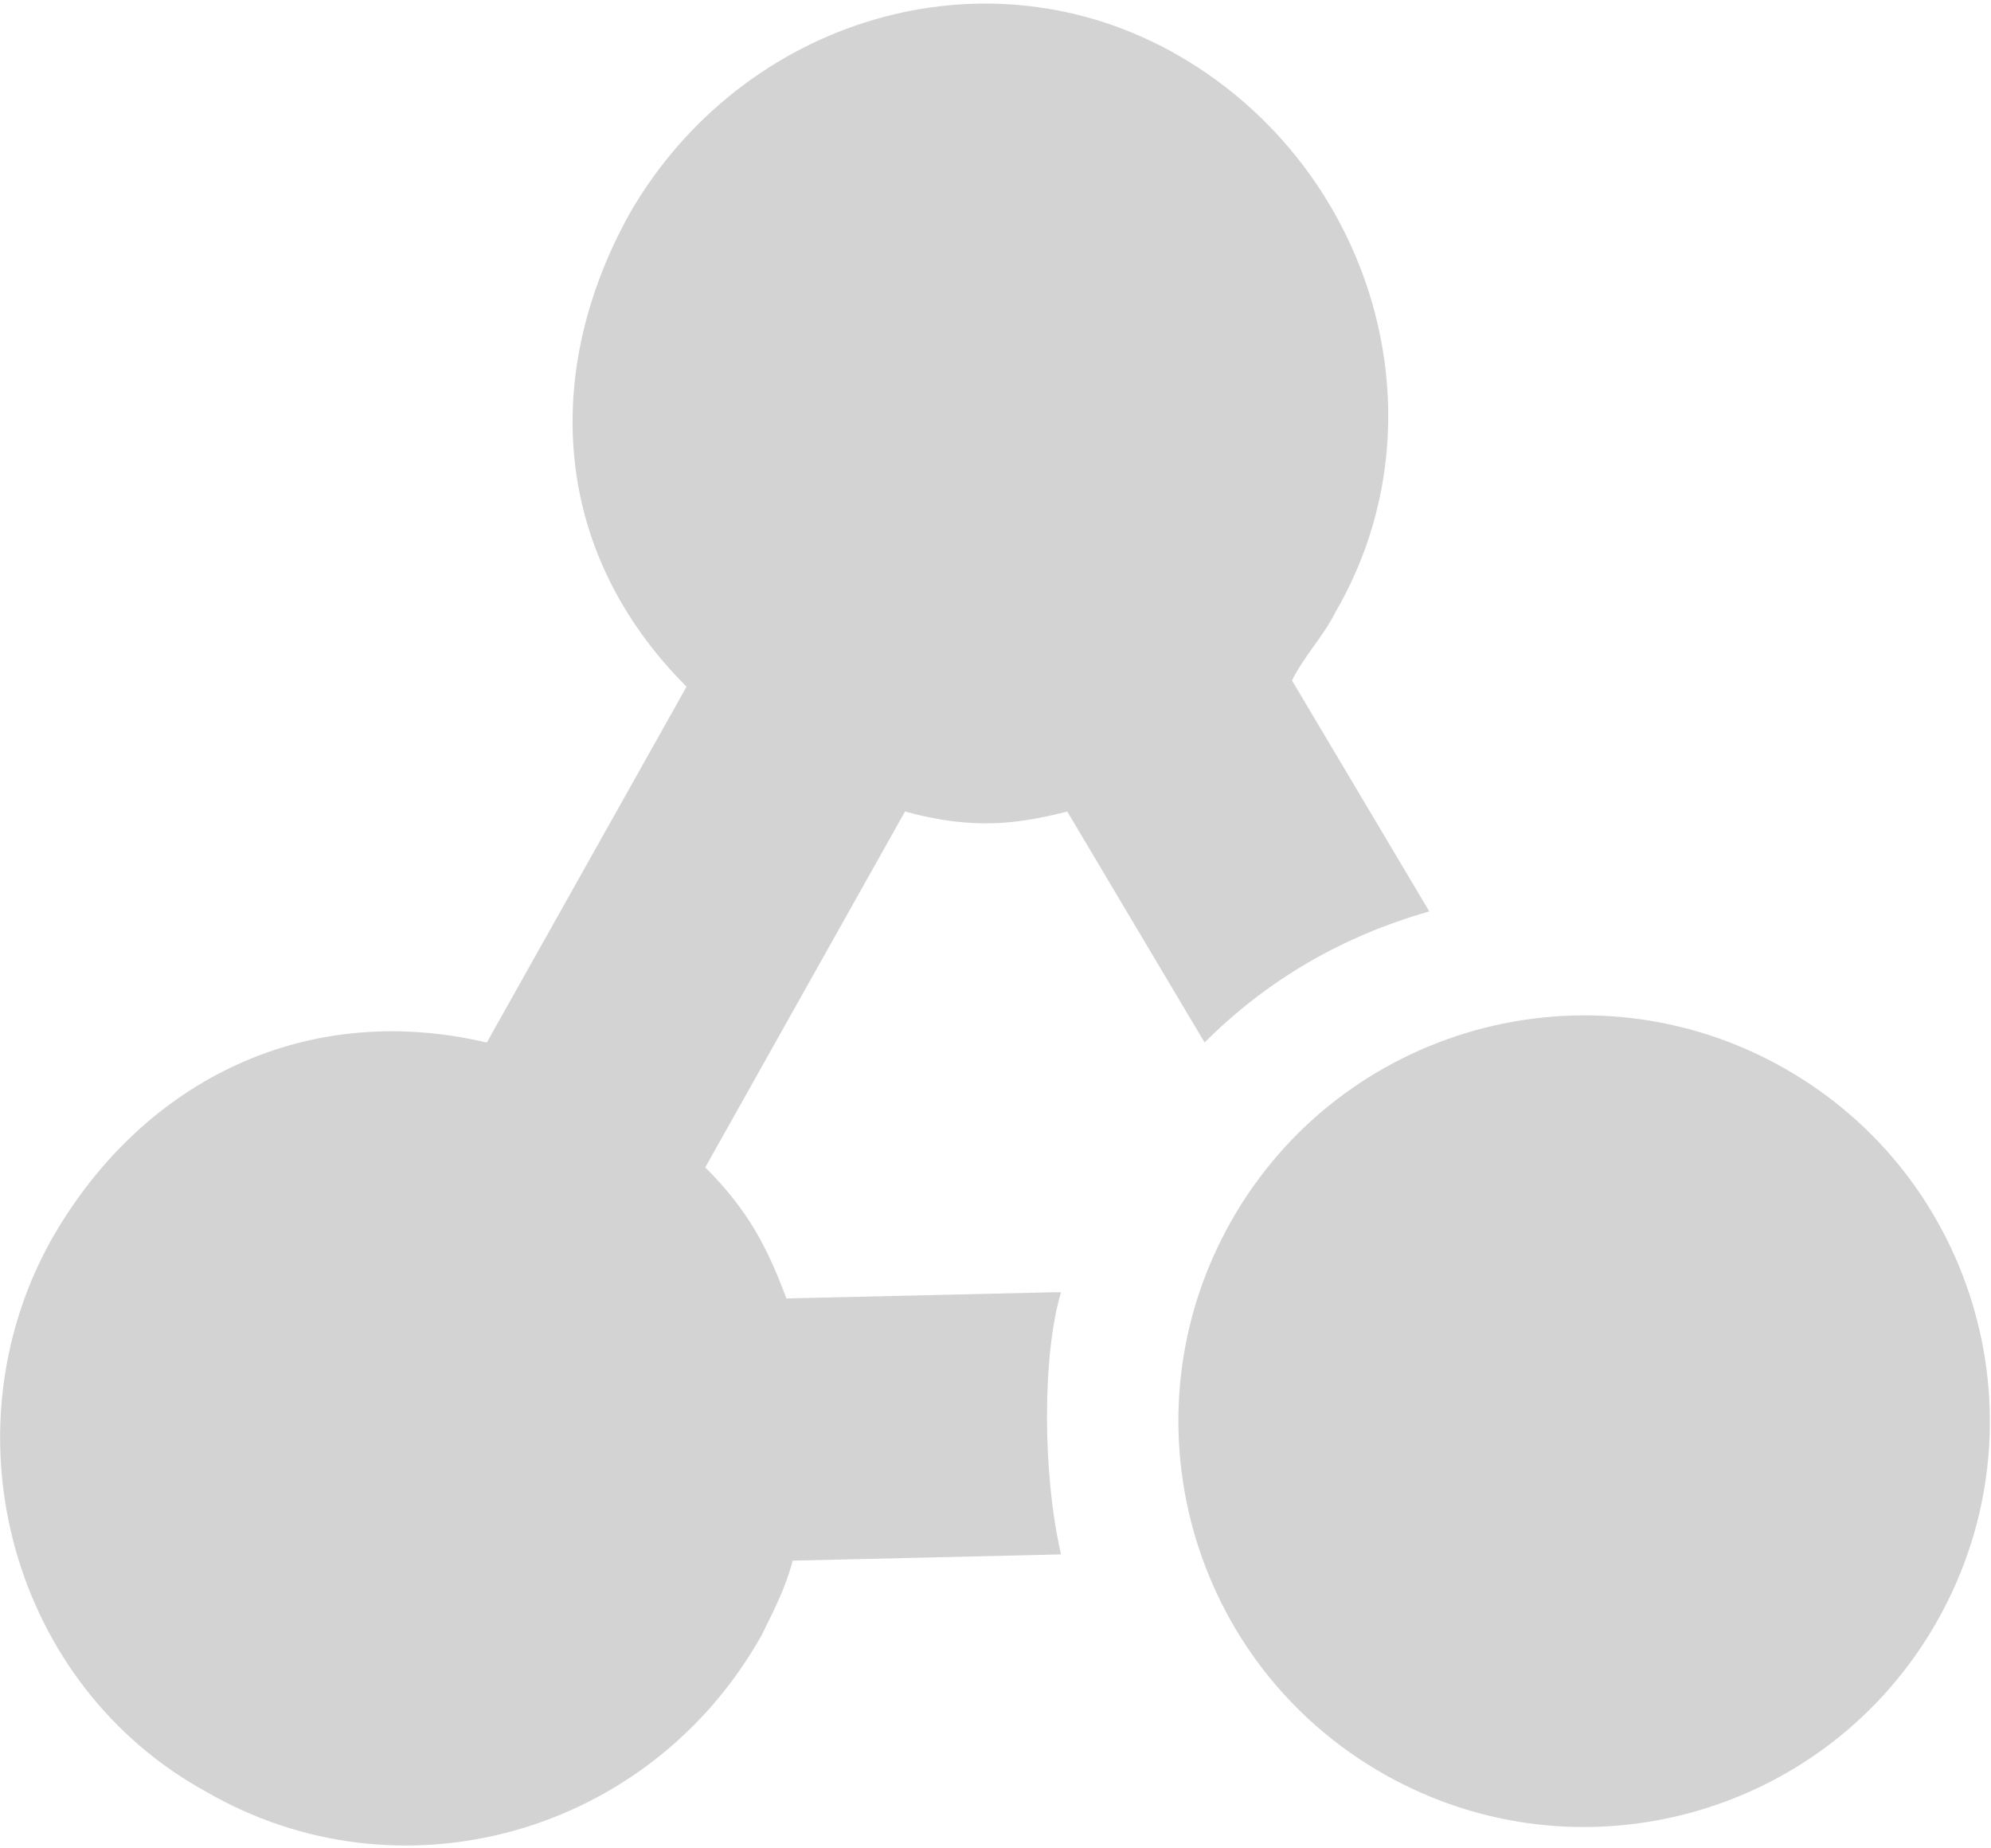
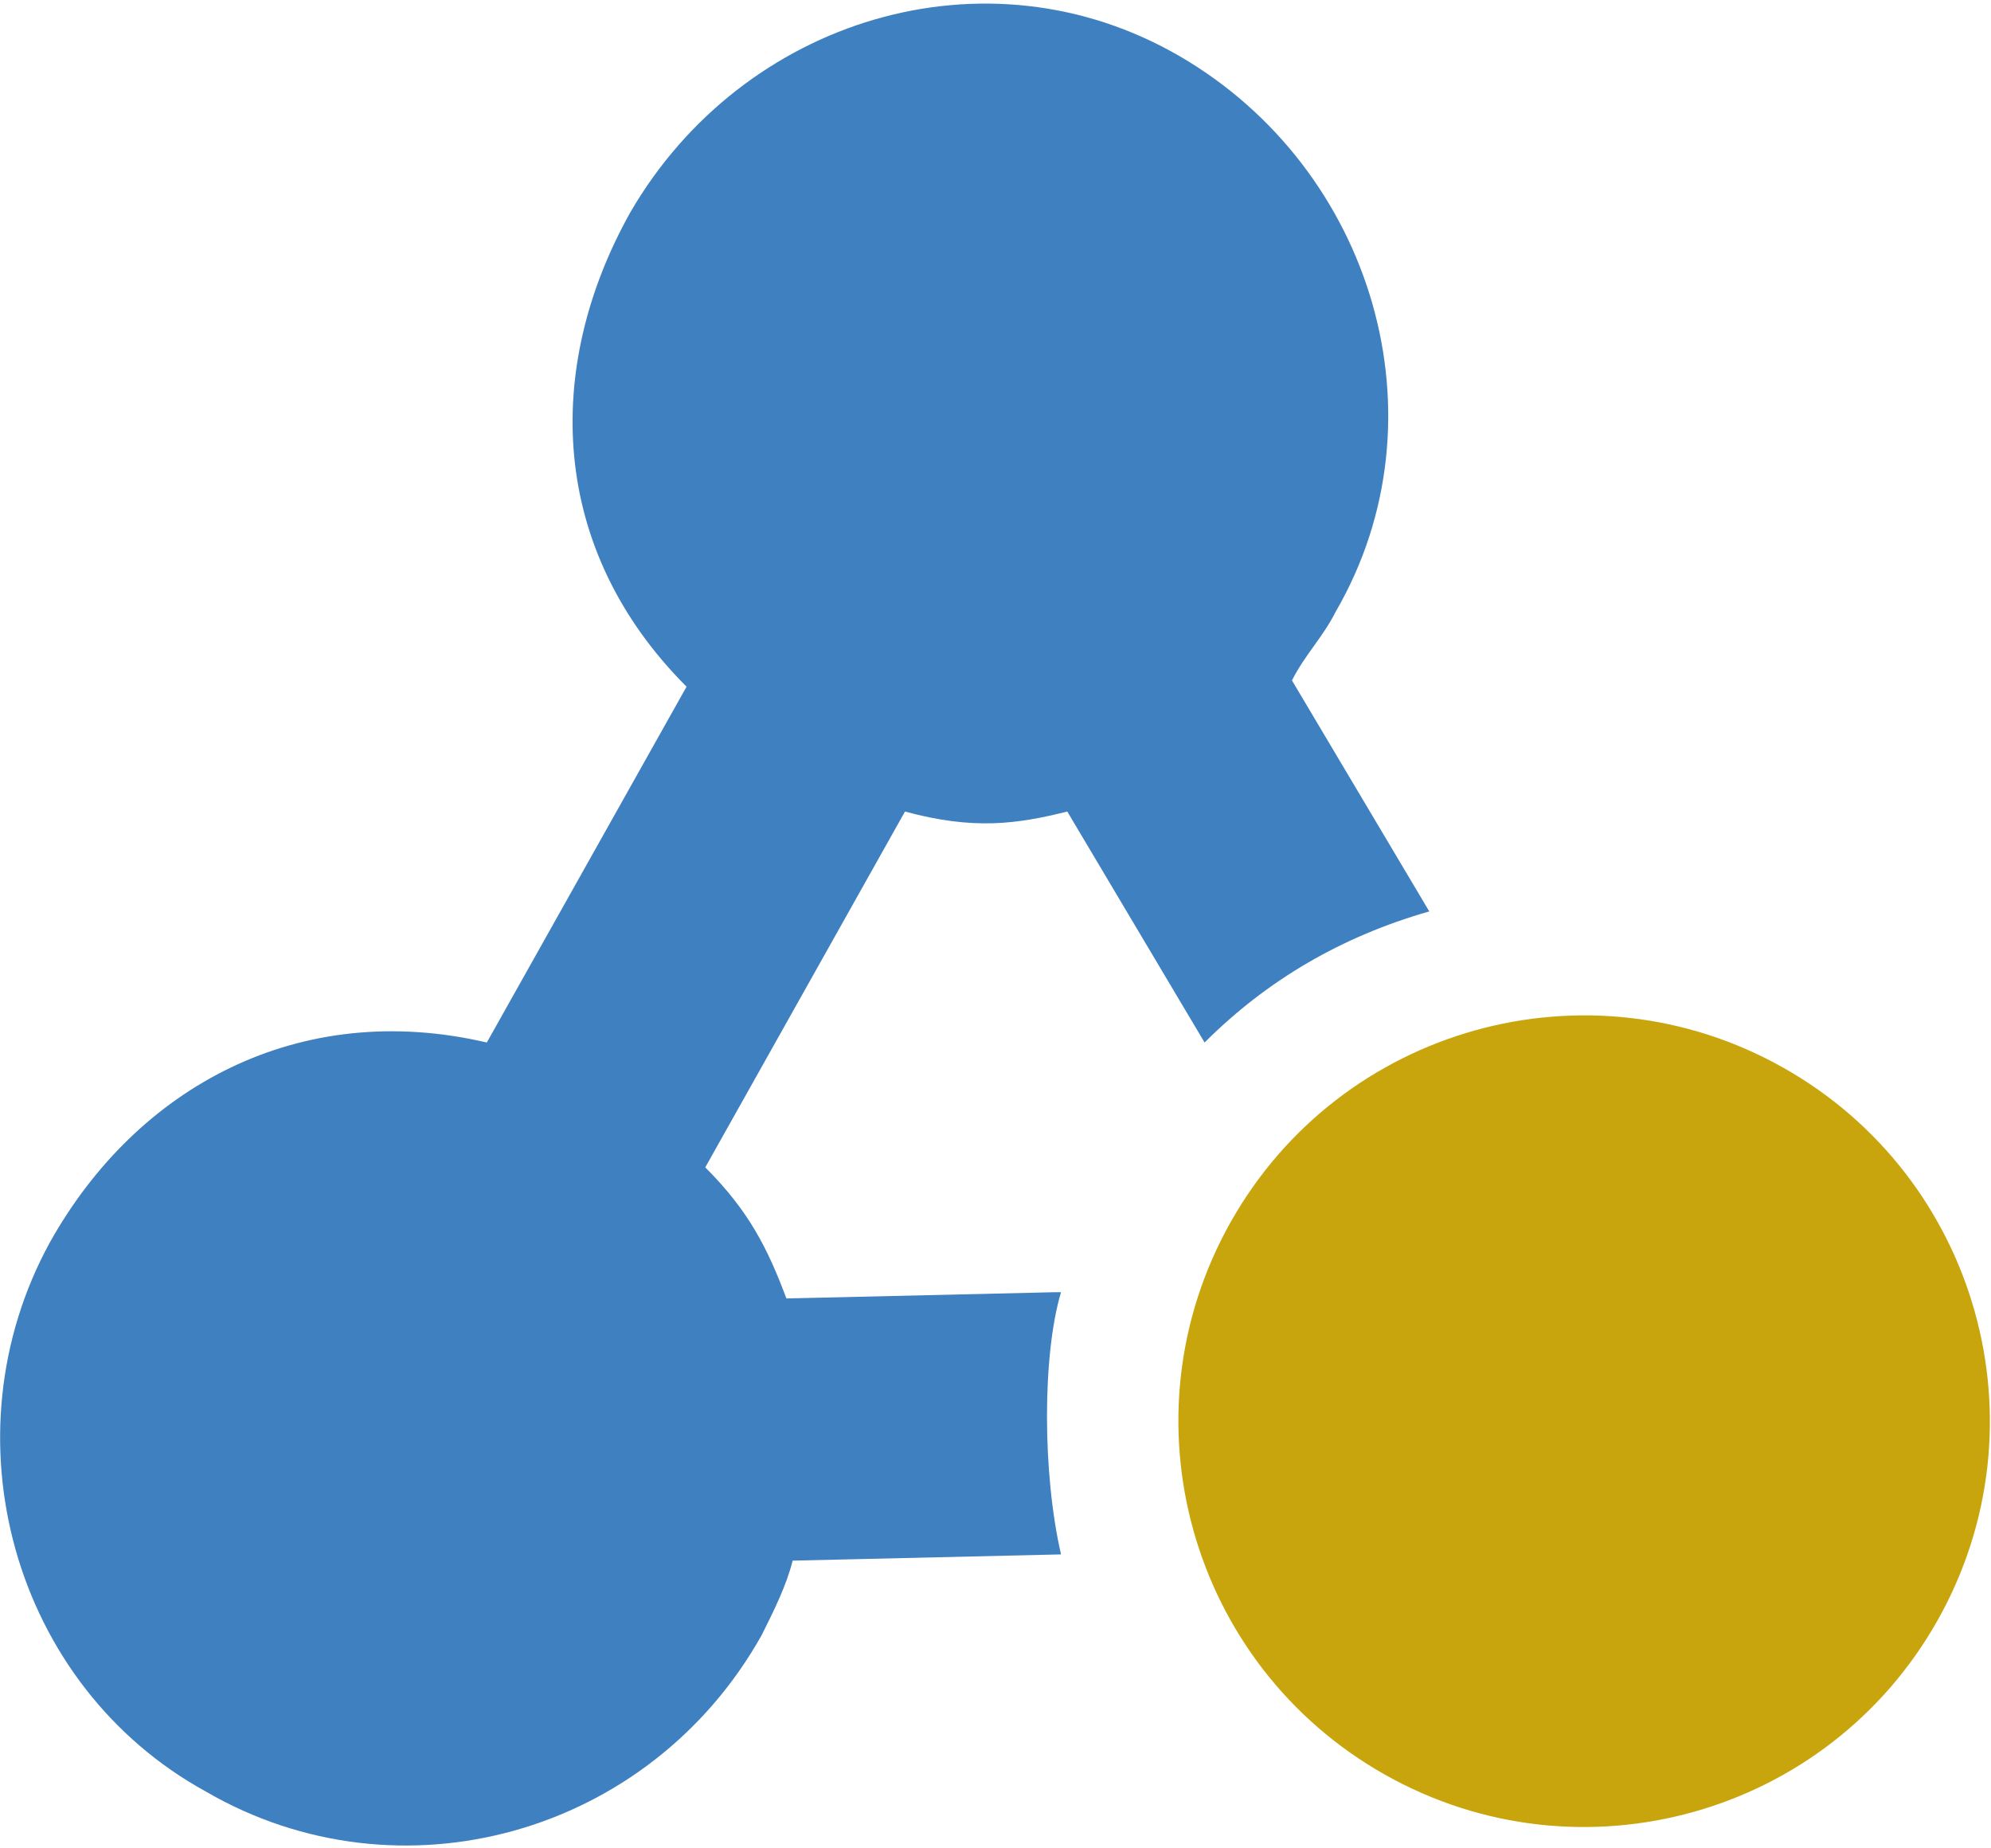
<svg xmlns="http://www.w3.org/2000/svg" version="1.1" id="Layer_1" x="0px" y="0px" viewBox="0 0 31.9 29.6" style="enable-background:new 0 0 31.9 29.6;" xml:space="preserve">
  <g>
    <g>
-       <path style="fill:#D3D3D3;" d="M3.3,28.7C0.2,27-0.9,23,0.8,19.9c1.4-2.5,4-3.9,7-3.2l3.2-5.7c-2.2-2.2-2.3-5.1-0.9-7.6    c1.8-3.1,5.7-4.3,8.8-2.5s4.3,5.8,2.5,8.9c-0.2,0.4-0.5,0.7-0.7,1.1l2.2,3.7l0,0c-1.4,0.4-2.6,1.1-3.6,2.1l-2.2-3.7    c-0.8,0.2-1.5,0.3-2.6,0l-3.2,5.7c0.7,0.7,1,1.3,1.3,2.1l4.3-0.1H17c-0.3,1-0.3,2.9,0,4.2L12.7,25c-0.1,0.4-0.3,0.8-0.5,1.2    C10.4,29.4,6.4,30.5,3.3,28.7z" />
+       <path style="fill:#3f80c0;" d="M3.3,28.7C0.2,27-0.9,23,0.8,19.9c1.4-2.5,4-3.9,7-3.2l3.2-5.7c-2.2-2.2-2.3-5.1-0.9-7.6    c1.8-3.1,5.7-4.3,8.8-2.5s4.3,5.8,2.5,8.9c-0.2,0.4-0.5,0.7-0.7,1.1l2.2,3.7l0,0c-1.4,0.4-2.6,1.1-3.6,2.1l-2.2-3.7    c-0.8,0.2-1.5,0.3-2.6,0l-3.2,5.7c0.7,0.7,1,1.3,1.3,2.1l4.3-0.1H17c-0.3,1-0.3,2.9,0,4.2L12.7,25c-0.1,0.4-0.3,0.8-0.5,1.2    C10.4,29.4,6.4,30.5,3.3,28.7z" />
    </g>
-     <ellipse transform="matrix(0.4907 -0.8713 0.8713 0.4907 -6.9483 33.7093)" style="fill:#D3D3D3;" cx="25.4" cy="22.8" rx="6.5" ry="6.5" />
+     <ellipse transform="matrix(0.4907 -0.8713 0.8713 0.4907 -6.9483 33.7093)" style="fill:#c9a50d;" cx="25.4" cy="22.8" rx="6.5" ry="6.5" />
  </g>
</svg>
